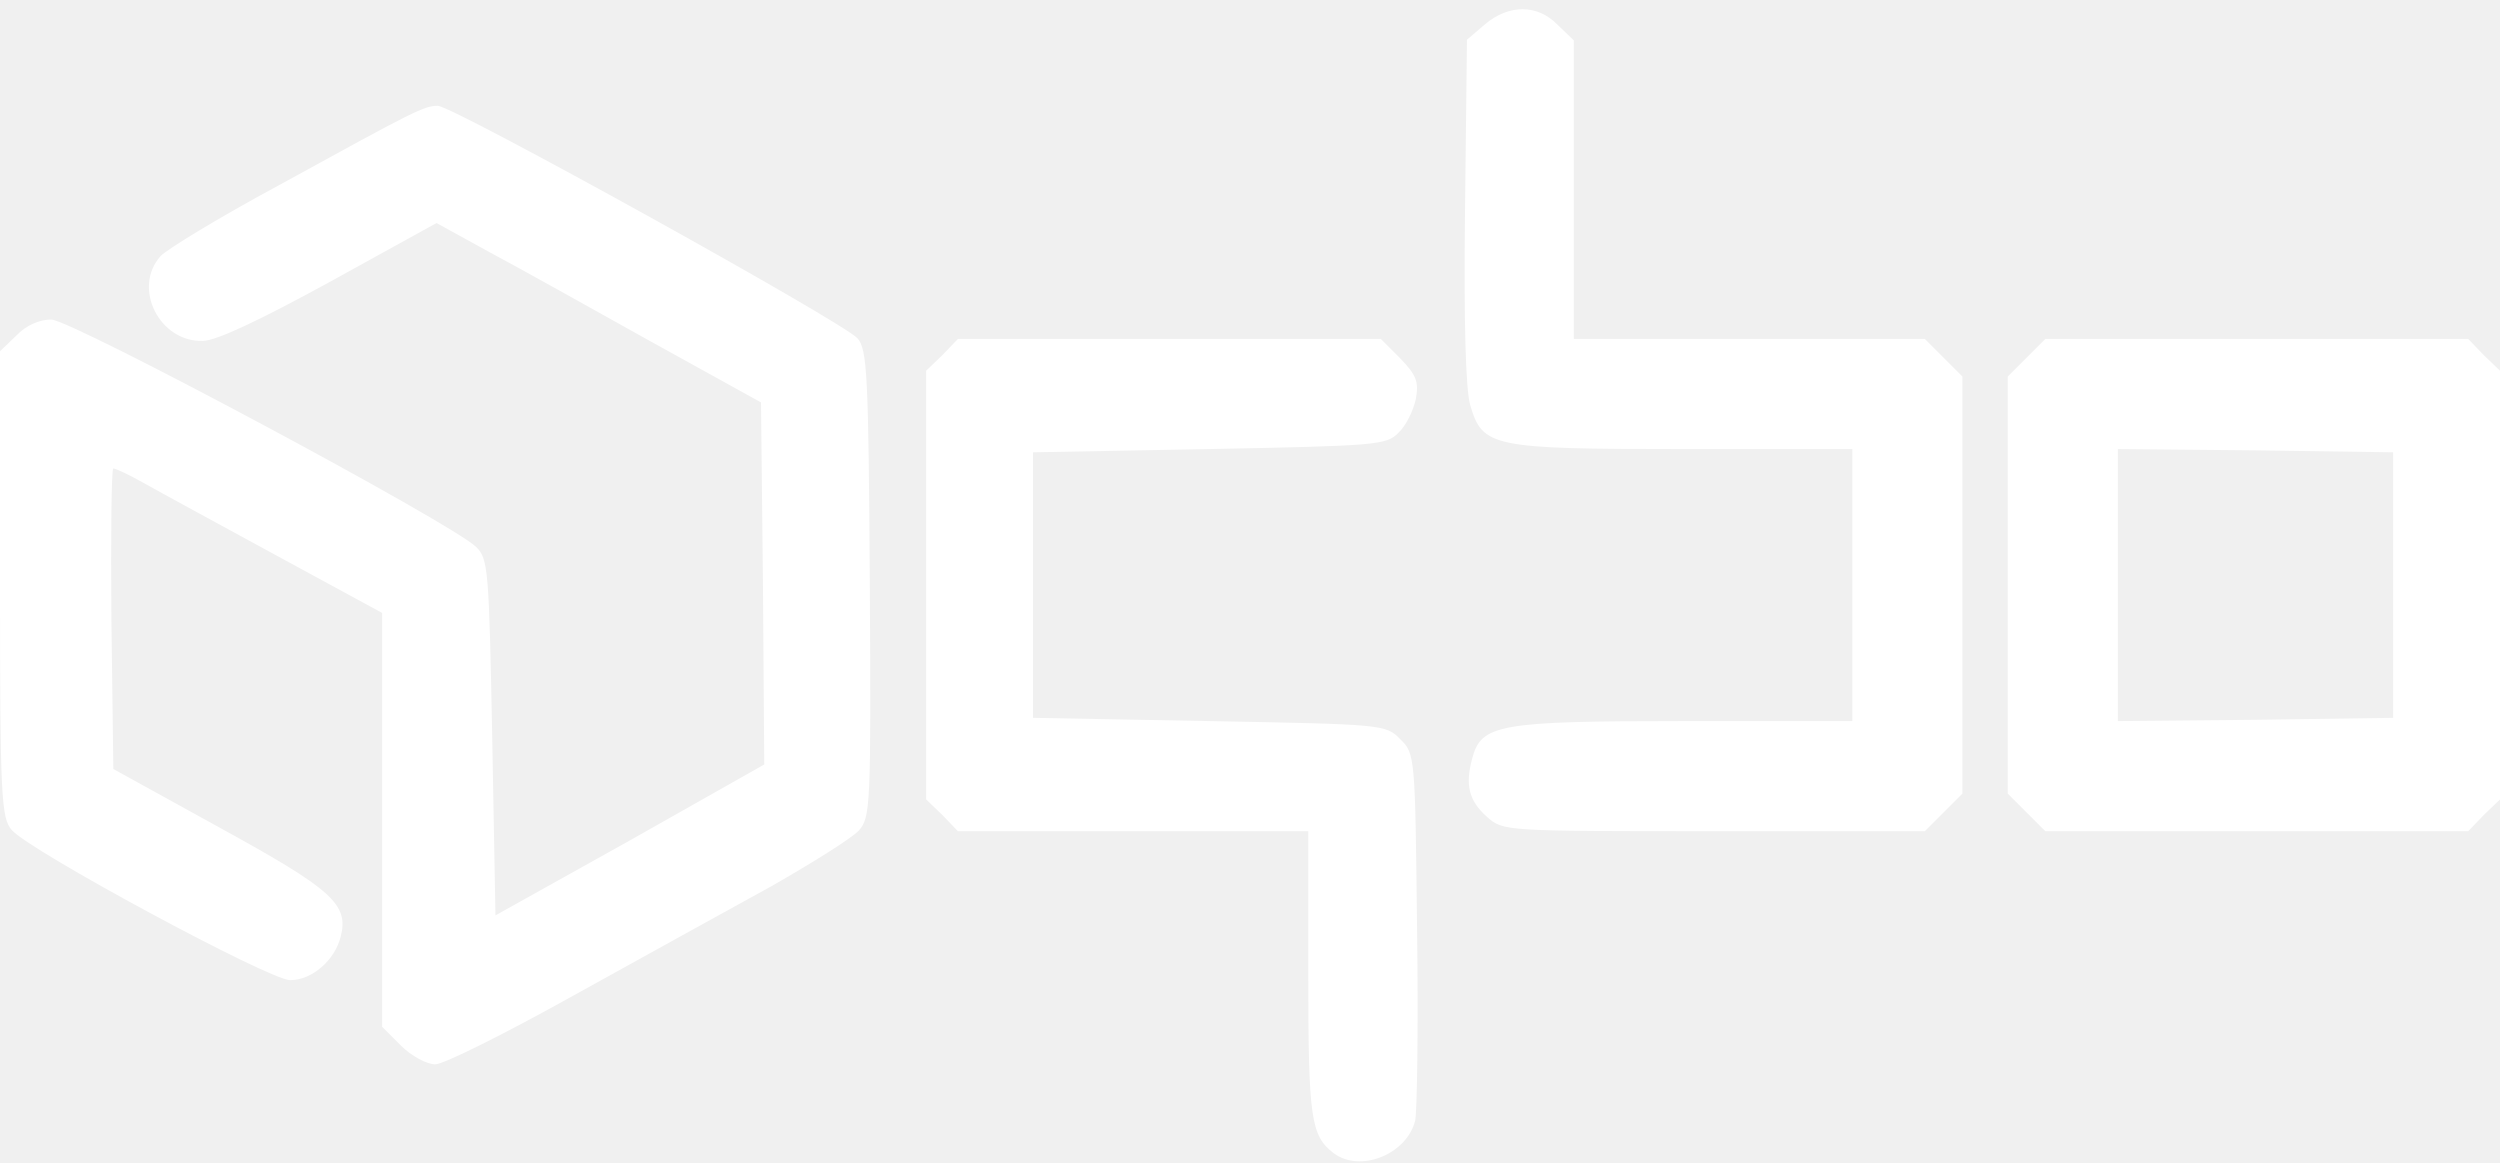
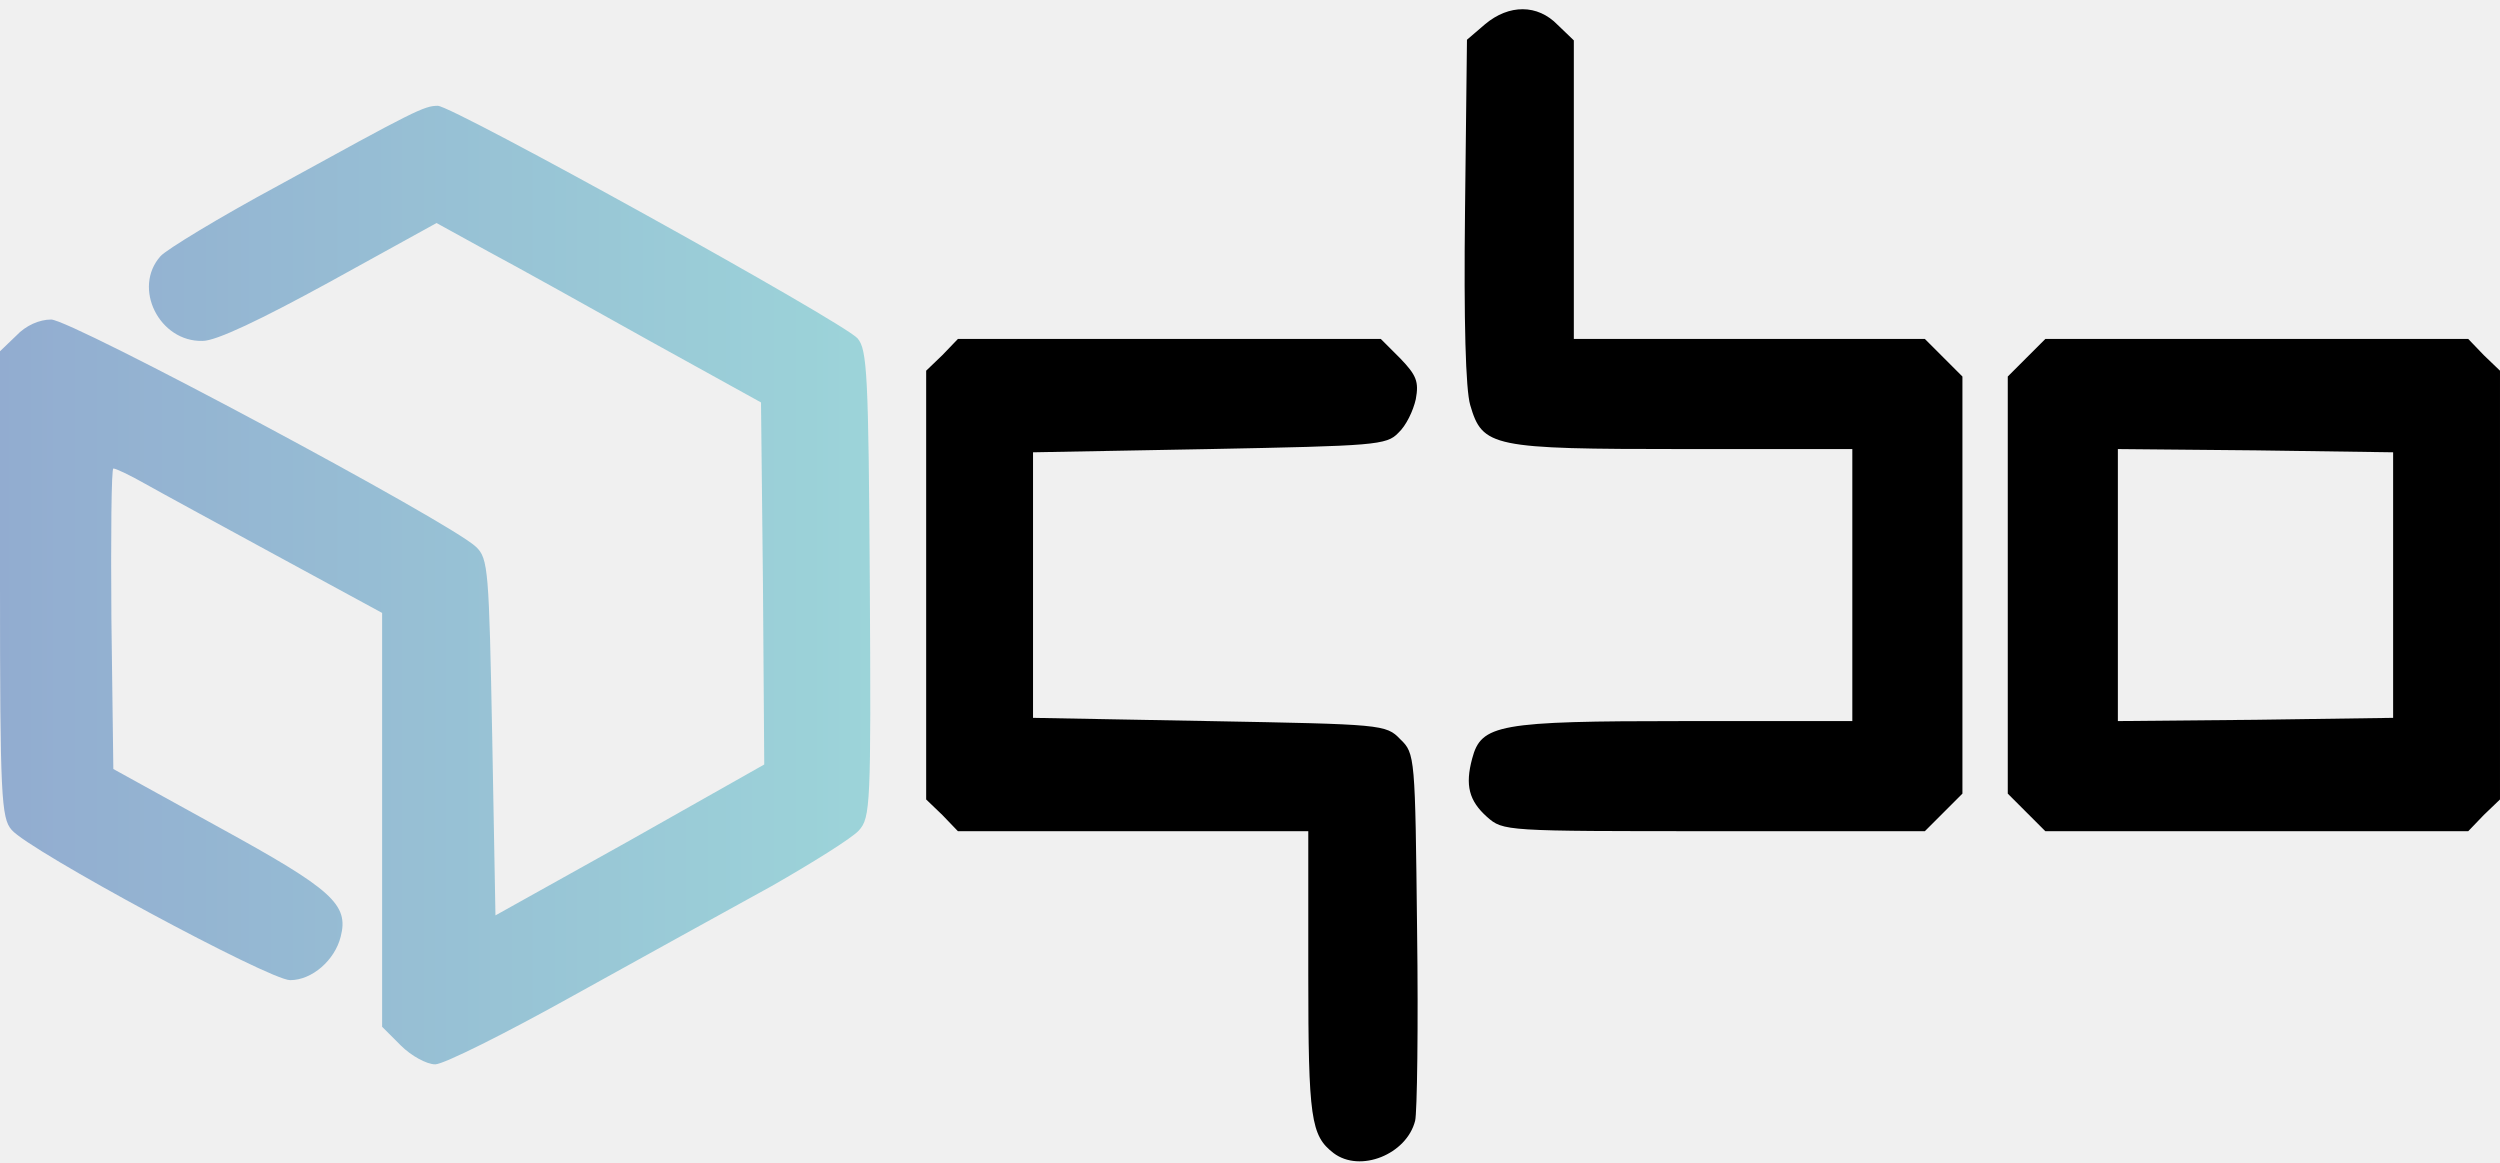
<svg xmlns="http://www.w3.org/2000/svg" width="100%" height="100%" viewBox="0 0 512 238" version="1.1" xml:space="preserve" style="fill-rule:evenodd;clip-rule:evenodd;stroke-linejoin:round;stroke-miterlimit:1.414;">
  <g id="Artboard1" transform="matrix(1,0,0,1.56551,0,-347.894)">
    <g transform="matrix(1.32642,0,0,0.847276,-83.5648,81.861)">
-       <path d="M124.9,327.1L122,324.2L122,292.3L122,260.3L105.8,251.5C96.8,246.6 87.6,241.6 85.3,240.3C83,239 80.9,238 80.5,238C80.2,238 80.1,248.5 80.2,261.2L80.5,284.4L97,293.5C114.3,303 116.9,305.3 115.6,310.3C114.7,313.9 111.2,317 107.8,317C104.6,317 67.5,297 64.8,293.8C63.2,292 63,288.6 63,255.8L63,219.9L65.5,217.5C67,215.9 69.1,215 70.9,215C74,215 132.7,246.4 136.5,250.1C138.4,251.9 138.5,253.7 139,279.5L139.5,307L160.3,295.4L181,283.7L180.8,255.8L180.5,227.8L163.5,218.4C154.2,213.2 142.9,206.9 138.4,204.5L130.4,200.1L113.9,209.2C103.3,215 96.4,218.3 94.3,218.3C87.6,218.5 83.4,210.1 87.8,205.2C88.7,204.2 96.9,199.2 106,194.3C127.1,182.7 128.5,182 130.6,182C132.9,182 193.2,215.4 195.4,217.9C196.9,219.6 197.1,223.5 197.3,255.8C197.5,290.1 197.4,291.9 195.6,293.9C194.5,295.1 188.4,298.9 182.1,302.5C175.7,306 162,313.6 151.5,319.4C141.1,325.2 131.5,330 130.2,330C128.9,330 126.5,328.7 124.9,327.1Z" style="fill:white;fill-rule:nonzero;" />
+       <path d="M124.9,327.1L122,324.2L122,292.3L122,260.3L105.8,251.5C96.8,246.6 87.6,241.6 85.3,240.3C83,239 80.9,238 80.5,238C80.2,238 80.1,248.5 80.2,261.2L80.5,284.4L97,293.5C114.3,303 116.9,305.3 115.6,310.3C114.7,313.9 111.2,317 107.8,317C104.6,317 67.5,297 64.8,293.8C63.2,292 63,288.6 63,255.8L63,219.9L65.5,217.5C67,215.9 69.1,215 70.9,215C74,215 132.7,246.4 136.5,250.1C138.4,251.9 138.5,253.7 139,279.5L139.5,307L160.3,295.4L181,283.7L180.8,255.8L180.5,227.8L163.5,218.4C154.2,213.2 142.9,206.9 138.4,204.5L130.4,200.1L113.9,209.2C103.3,215 96.4,218.3 94.3,218.3C87.6,218.5 83.4,210.1 87.8,205.2C88.7,204.2 96.9,199.2 106,194.3C127.1,182.7 128.5,182 130.6,182C132.9,182 193.2,215.4 195.4,217.9C196.9,219.6 197.1,223.5 197.3,255.8C197.5,290.1 197.4,291.9 195.6,293.9C194.5,295.1 188.4,298.9 182.1,302.5C175.7,306 162,313.6 151.5,319.4C141.1,325.2 131.5,330 130.2,330C128.9,330 126.5,328.7 124.9,327.1Z" style="fill:url(#_Linear1);fill-rule:nonzero;" />
    </g>
    <g transform="matrix(1,0,0,0.638769,0,222.224)">
-       <path d="M189.678,75.919L192.994,72.736L196.177,69.42L282.792,69.42L286.772,73.399C290.088,76.848 290.618,78.174 289.955,81.755C289.425,84.143 287.965,87.194 286.374,88.653C283.986,91.173 281.599,91.305 247.642,91.969L211.564,92.632L211.564,147.015L247.642,147.678C283.058,148.342 283.854,148.342 286.772,151.392C289.822,154.31 289.822,154.974 290.22,190.522C290.486,210.285 290.22,227.927 289.822,229.518C288.098,236.416 278.548,240.262 273.11,236.15C268.467,232.569 267.936,229.12 267.936,199.541L267.936,170.227L196.177,170.227L192.994,166.911L189.678,163.728L189.678,75.919ZM411.19,77.113L415.036,73.266L418.883,69.42L505.498,69.42L508.682,72.736L511.998,75.919L511.998,163.728L508.682,166.911L505.498,170.227L418.883,170.227L415.036,166.381L411.19,162.534L411.19,77.113ZM379.356,91.969L344.869,91.969C305.474,91.969 303.617,91.571 301.097,82.949C300.169,79.766 299.771,65.971 300.036,43.156L300.434,8.139L304.148,4.956C309.056,0.844 314.892,0.844 319.004,5.088L322.32,8.272L322.32,69.42L394.212,69.42L401.905,77.113L401.905,162.534L398.058,166.381L394.212,170.227L350.97,170.227C308.127,170.227 307.862,170.227 304.546,167.309C300.832,163.993 300.036,160.81 301.495,155.372C303.352,148.342 306.801,147.678 344.869,147.678L379.356,147.678L379.356,91.969ZM433.739,147.678L461.992,147.413L490.112,147.015L490.112,92.632L461.992,92.234L433.739,91.969L433.739,147.678Z" style="fill:white;fill-rule:nonzero;" />
+       <path d="M189.678,75.919L192.994,72.736L196.177,69.42L282.792,69.42L286.772,73.399C290.088,76.848 290.618,78.174 289.955,81.755C289.425,84.143 287.965,87.194 286.374,88.653C283.986,91.173 281.599,91.305 247.642,91.969L211.564,92.632L211.564,147.015L247.642,147.678C283.058,148.342 283.854,148.342 286.772,151.392C289.822,154.31 289.822,154.974 290.22,190.522C290.486,210.285 290.22,227.927 289.822,229.518C288.098,236.416 278.548,240.262 273.11,236.15C268.467,232.569 267.936,229.12 267.936,199.541L267.936,170.227L196.177,170.227L192.994,166.911L189.678,163.728L189.678,75.919ZM411.19,77.113L415.036,73.266L418.883,69.42L505.498,69.42L508.682,72.736L511.998,75.919L511.998,163.728L508.682,166.911L505.498,170.227L418.883,170.227L415.036,166.381L411.19,162.534L411.19,77.113ZM379.356,91.969L344.869,91.969C305.474,91.969 303.617,91.571 301.097,82.949C300.169,79.766 299.771,65.971 300.036,43.156L300.434,8.139L304.148,4.956C309.056,0.844 314.892,0.844 319.004,5.088L322.32,8.272L322.32,69.42L394.212,69.42L401.905,77.113L401.905,162.534L398.058,166.381L394.212,170.227L350.97,170.227C308.127,170.227 307.862,170.227 304.546,167.309C300.832,163.993 300.036,160.81 301.495,155.372C303.352,148.342 306.801,147.678 344.869,147.678L379.356,147.678L379.356,91.969ZM433.739,147.678L461.992,147.413L490.112,147.015L490.112,92.632L461.992,92.234L433.739,91.969L433.739,147.678Z" style="fill-rule:nonzero;" />
    </g>
  </g>
+   <defs>
+     <linearGradient id="_Linear1" x1="0" y1="0" x2="1" y2="0" gradientUnits="userSpaceOnUse" gradientTransform="matrix(134.374,0,0,134.374,63,256)">
+       <stop offset="0" style="stop-color:rgb(146,172,208);stop-opacity:1" />
+       <stop offset="1" style="stop-color:rgb(156,212,217);stop-opacity:1" />
+     </linearGradient>
+   </defs>
</svg>
